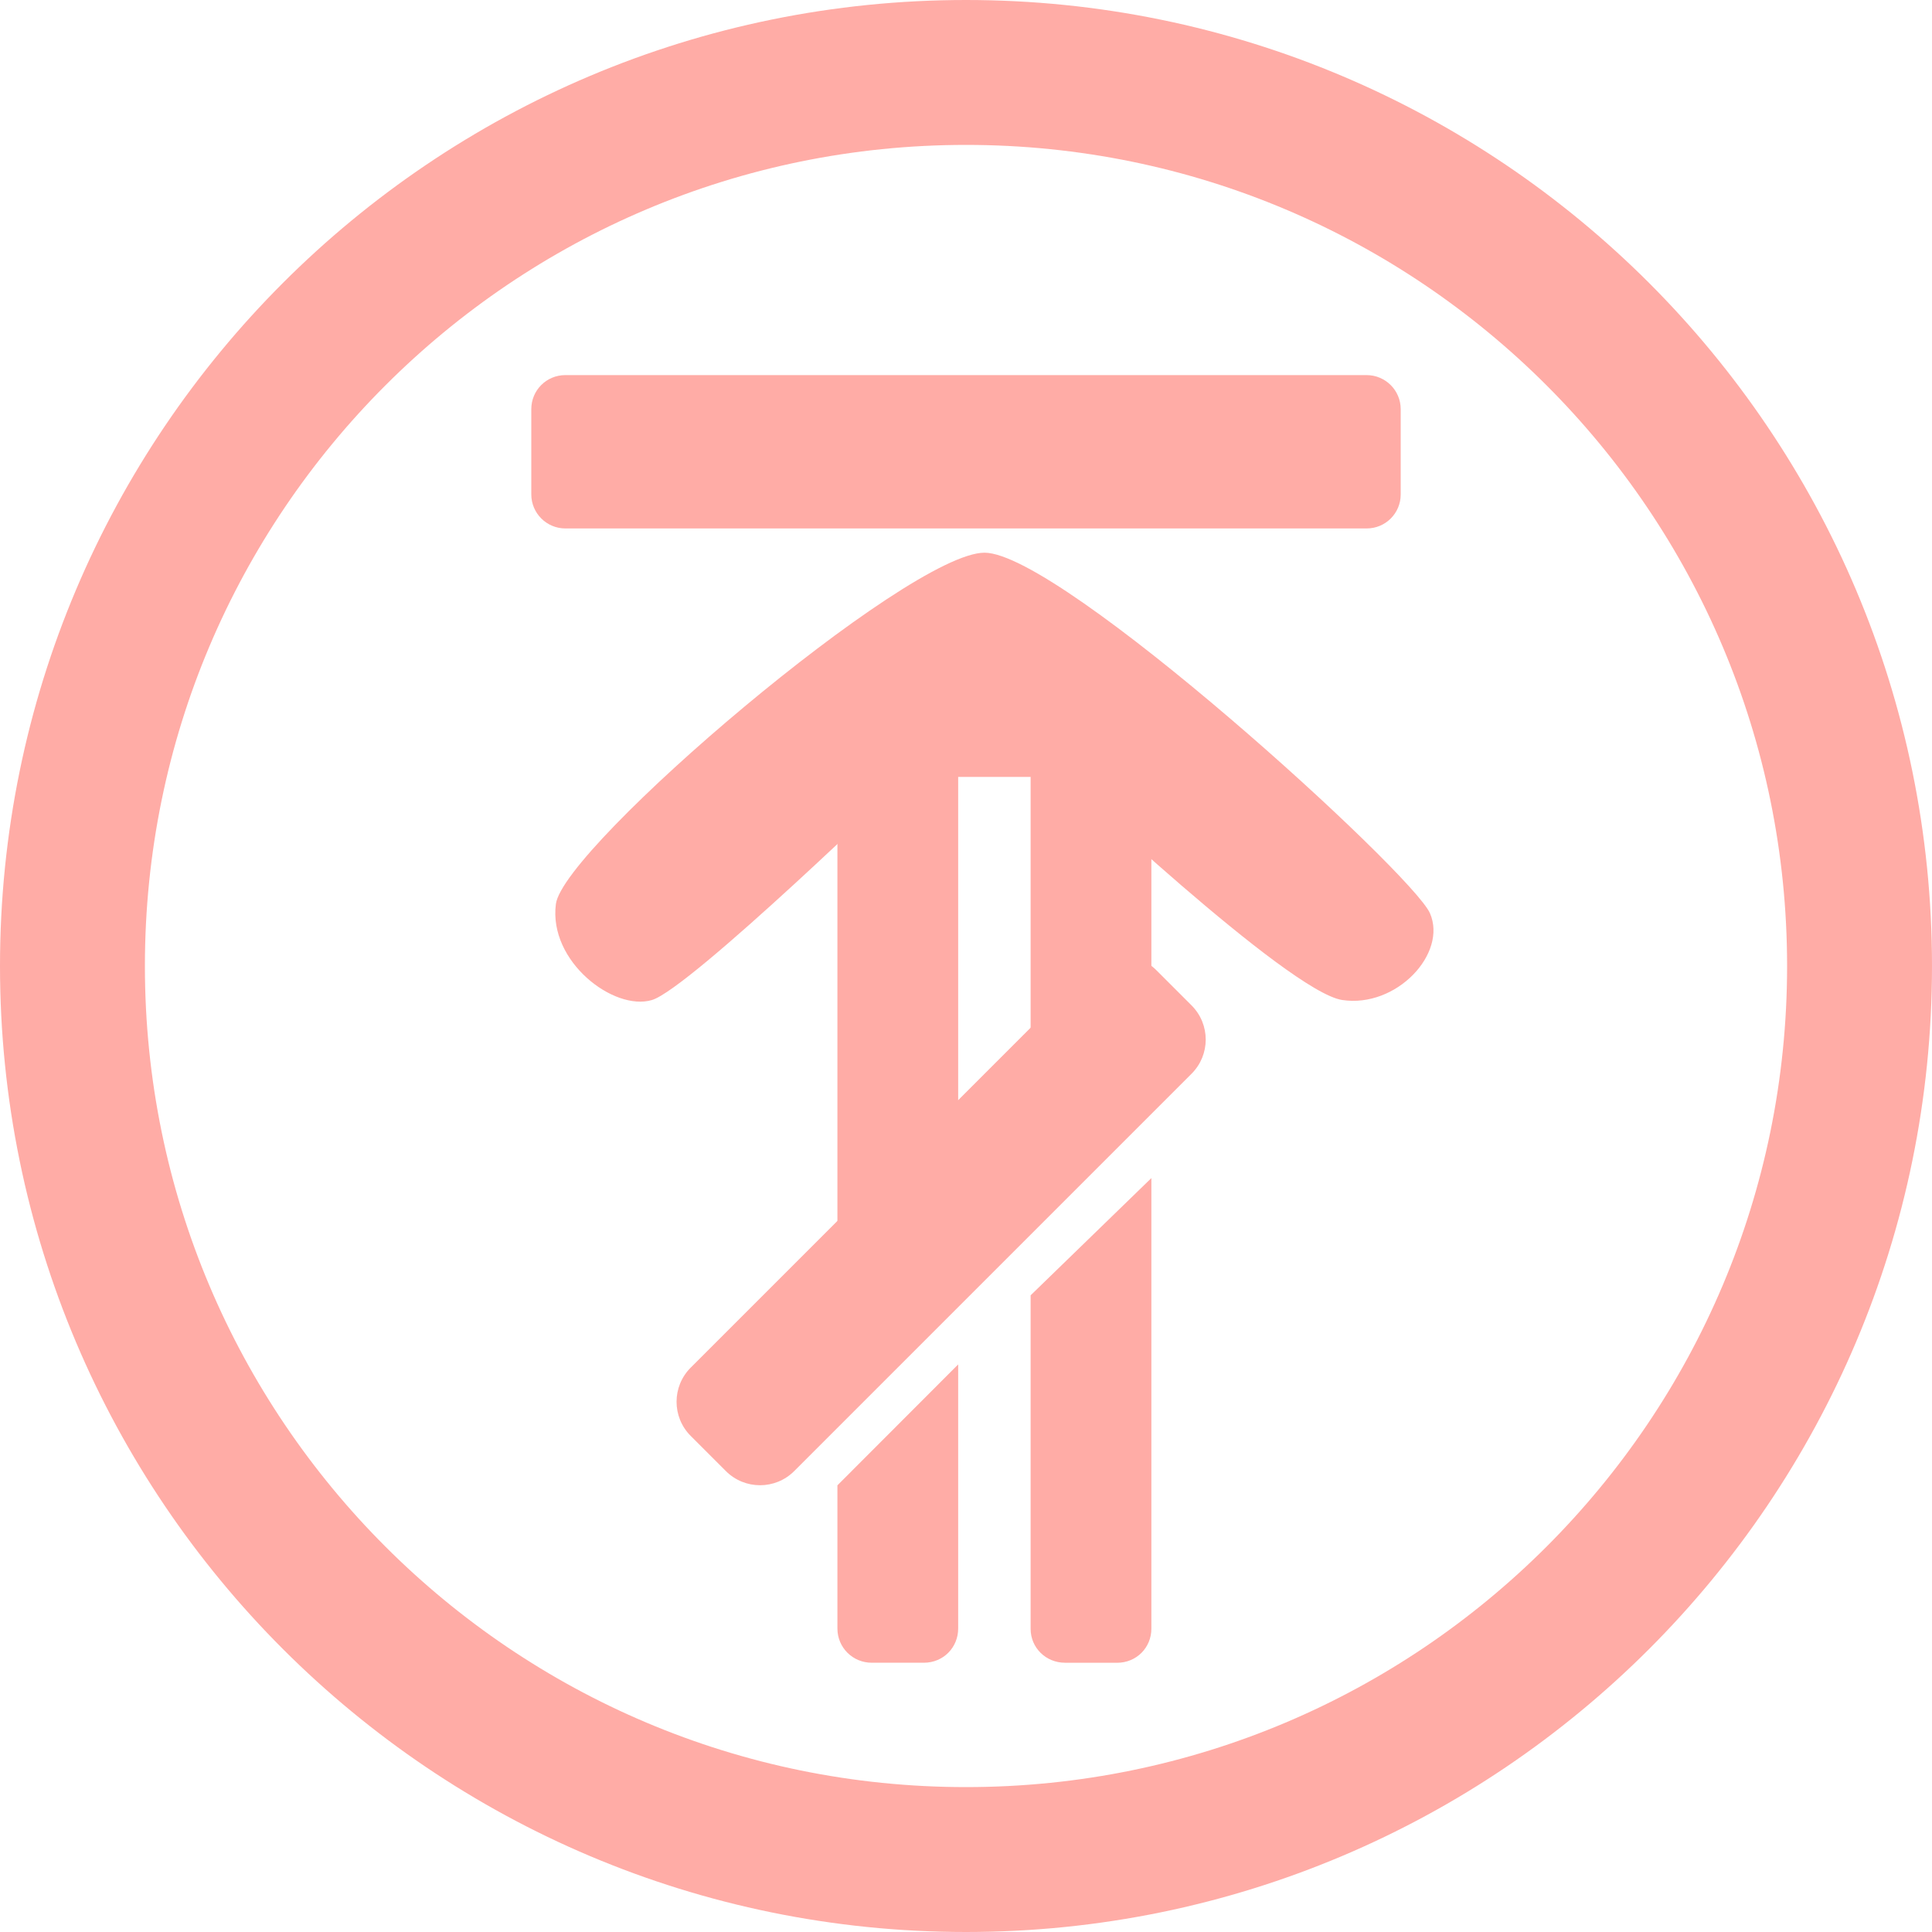
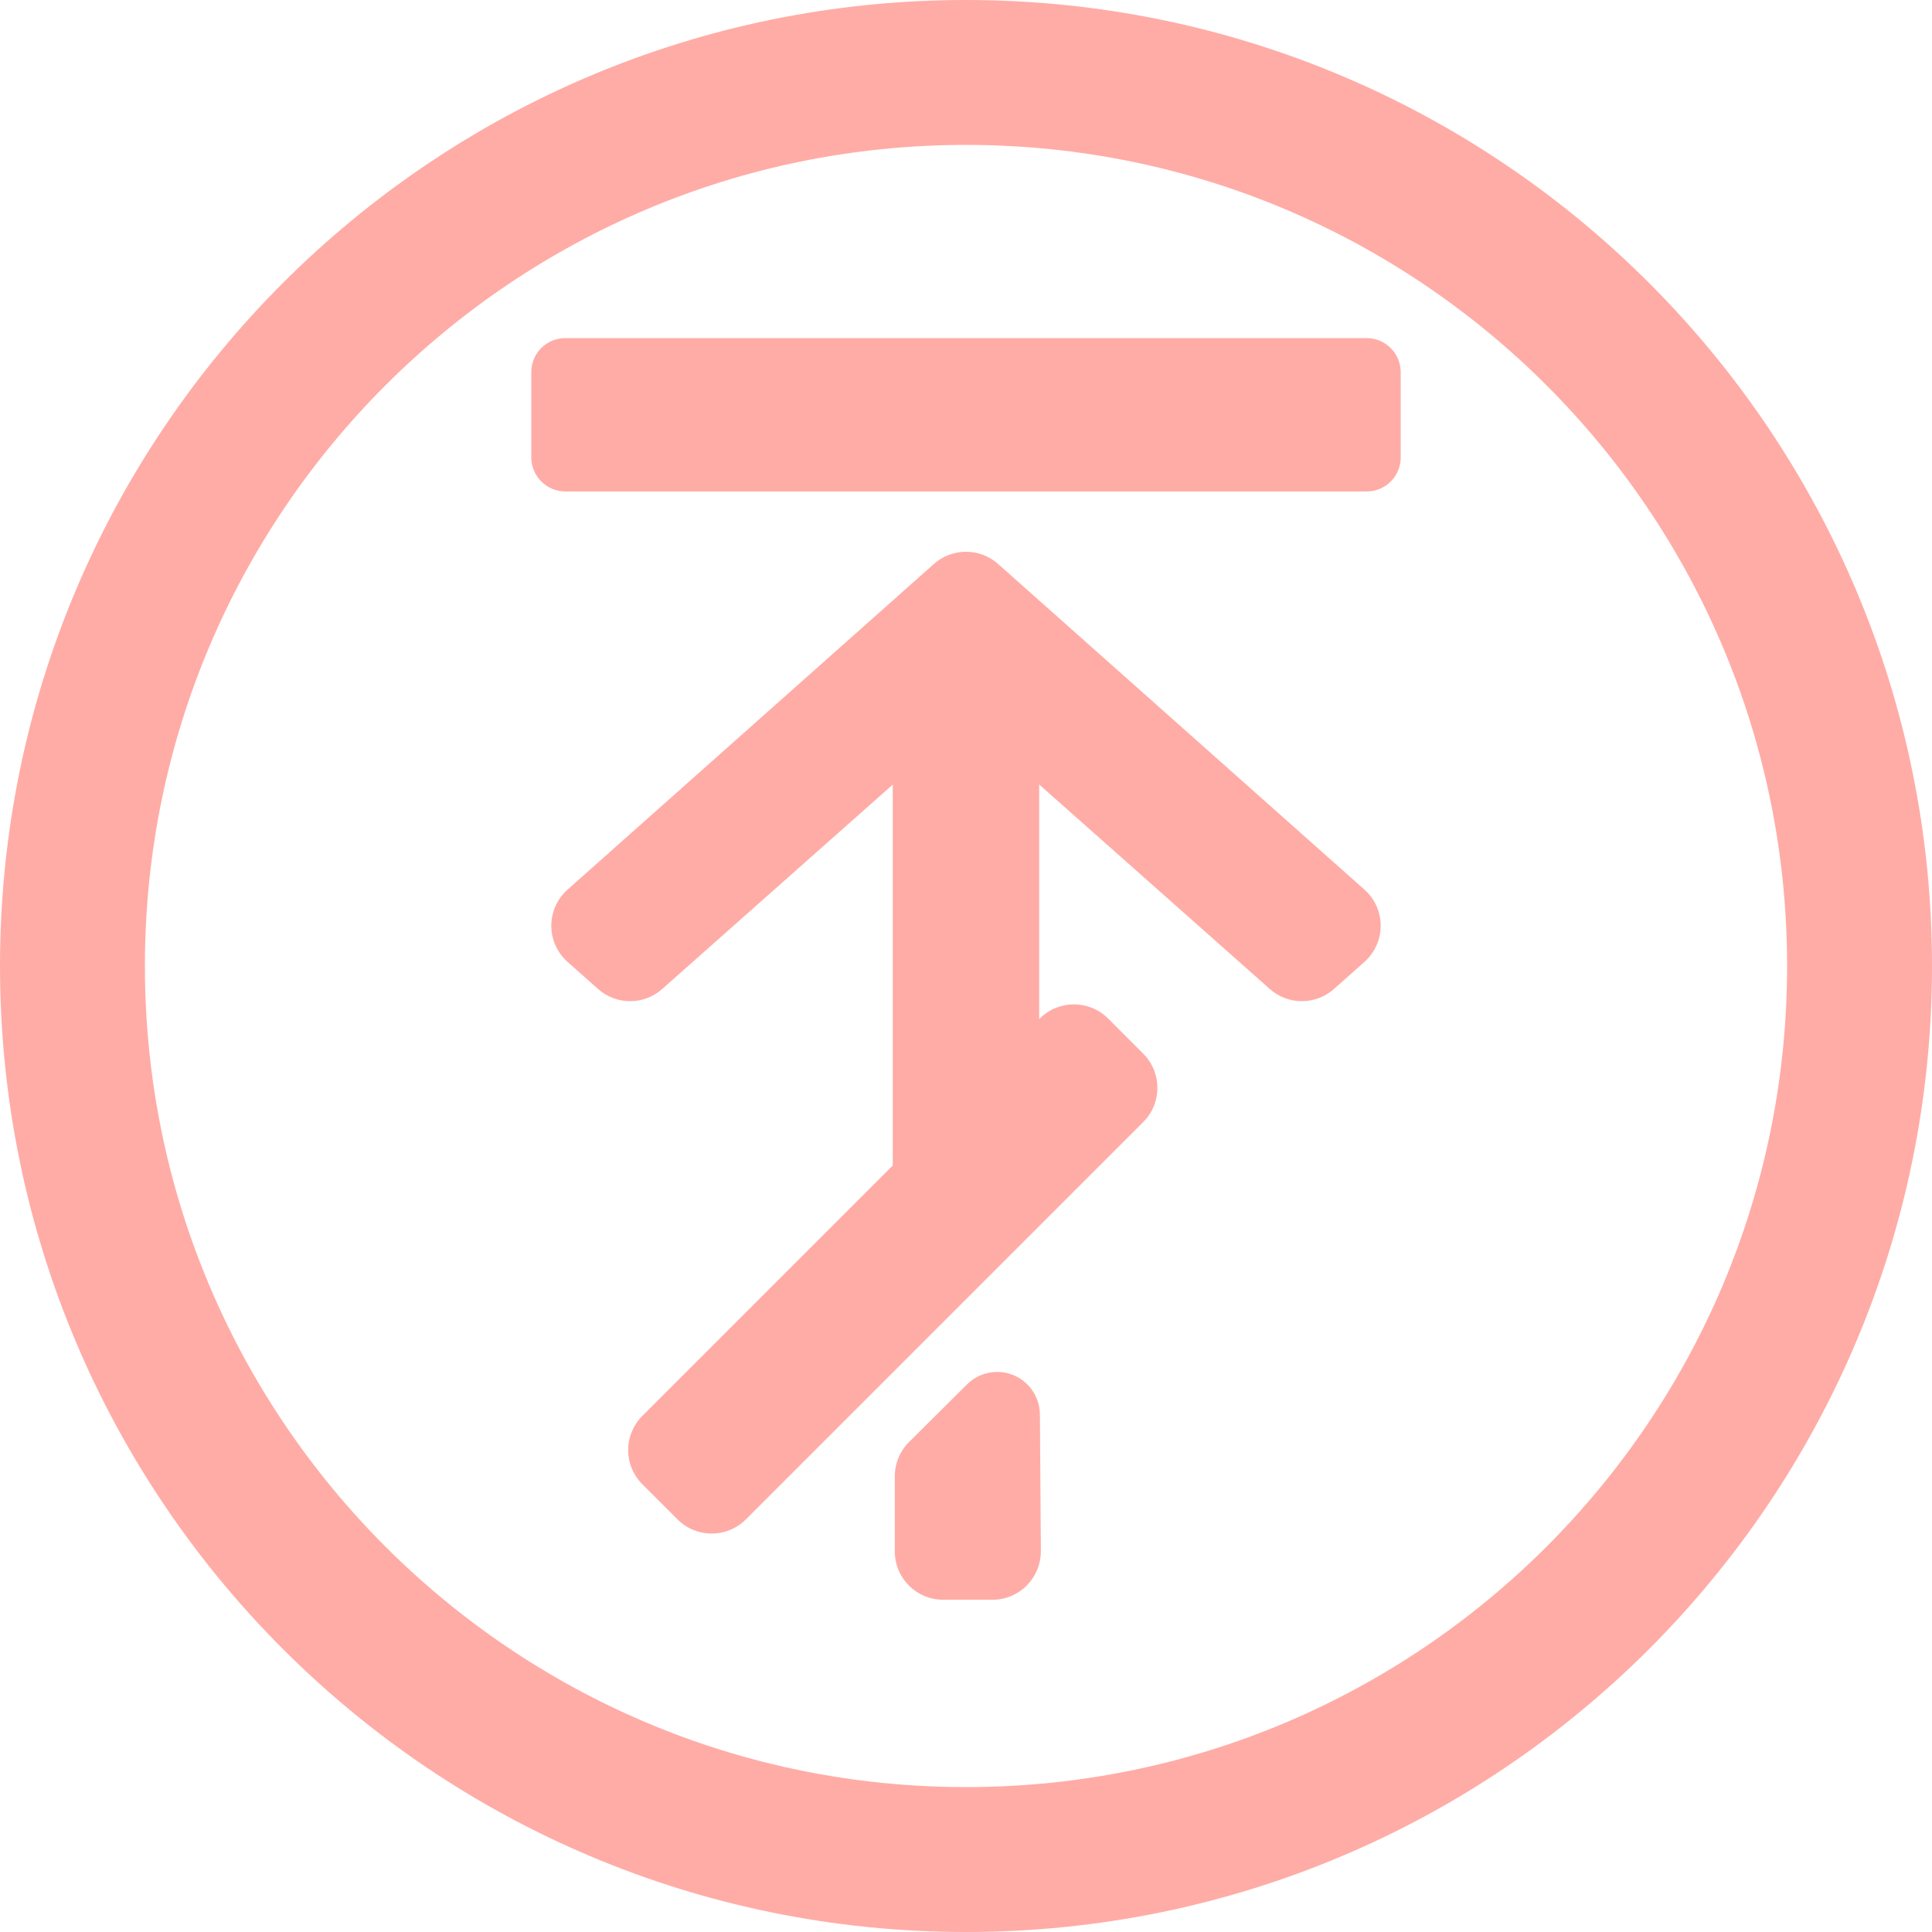
- <svg xmlns="http://www.w3.org/2000/svg" width="40" height="40" viewBox="0 0 40 40">
+ <svg xmlns="http://www.w3.org/2000/svg" width="40" height="40">
  <g fill="none" fill-rule="evenodd" opacity=".6">
-     <g>
-       <g>
-         <g transform="translate(-121 -842) translate(90 802) translate(31 40)">
-           <g fill="#FF746B">
-             <path d="M9.583 3.299s4.386-4.514 4.619-5.3c.233-.786-.796-2.142-1.988-1.987C11.022-3.832 4.94 3.3 4.94 4.886c0 1.587 6.632 8.86 7.465 9.223.834.363 1.966-.694 1.796-1.817-.17-1.122-4.619-5.819-4.619-5.819V3.3z" transform="translate(11 11) matrix(0 1 1 0 4.497 -4.497)" />
-             <path d="M15.176 7.297c0-.392-.309-.71-.701-.71H8v2.5h6.475c.387 0 .7-.307.7-.71v-1.08z" transform="translate(11 11) matrix(0 1 1 0 3.751 -3.751)" />
-             <path d="M12.676 8.087H2.5v2.5h9.476c.387 0 .7-.307.7-.71v-1.79z" transform="translate(11 11) matrix(0 1 1 0 -1.749 1.749)" />
-             <path d="M16.605 17.868c0-.392-.308-.71-.702-.71H8.998l-2.427 2.5H15.9c.39 0 .706-.307.706-.71v-1.08z" transform="translate(11 11) matrix(0 1 1 0 -6.82 6.82)" />
-             <path d="M10.676 19.797c0-.392-.313-.71-.708-.71H7.003l-2.503 2.5h5.467c.392 0 .709-.307.709-.71v-1.08z" transform="translate(11 11) matrix(0 1 1 0 -12.749 12.749)" />
-             <path d="M7.97 7.455H9c.552 0 1 .447 1 1V20.09c0 .552-.448 1-1 1H7.97c-.553 0-1-.448-1-1V8.455c0-.553.447-1 1-1z" transform="translate(11 11) rotate(45 8.485 14.273)" />
-           </g>
-           <path fill="#FF746B" d="M29 8.47c0-.388-.312-.704-.706-.704H11.706c-.39 0-.706.316-.706.705v1.765c0 .39.312.705.706.705h16.588c.39 0 .706-.316.706-.705V8.471z" transform="matrix(1 0 0 -1 0 18.707)" />
-           <circle cx="20" cy="20" r="18.5" stroke="#FF746B" stroke-width="3" />
-         </g>
-       </g>
-     </g>
+     <path d="M20.638 28.404a.885.885 0 0 1 .892.88l.02 2.83c0 .56-.449 1.007-1 1.007h-1.024a1 1 0 0 1-1-1v-1.557a1 1 0 0 1 .295-.709l1.2-1.193a.885.885 0 0 1 .617-.258zm.026-16.728 7.586 6.743a1 1 0 0 1 0 1.495l-.632.562a1 1 0 0 1-1.328 0l-4.775-4.234V21.1l.013-.013a1 1 0 0 1 1.414 0l.728.729a1 1 0 0 1 0 1.414l-8.228 8.228a1 1 0 0 1-1.414 0l-.729-.728a1 1 0 0 1 0-1.415l5.185-5.185v-7.886l-4.774 4.232a1 1 0 0 1-1.328 0l-.632-.562a1 1 0 0 1 0-1.495l7.586-6.743a1 1 0 0 1 1.328 0z" fill="#FF746B" />
+     <circle stroke="#FF746B" stroke-width="3" cx="20" cy="20" r="18.5" />
+     <path d="M29 9.47c0 .39-.312.705-.706.705H11.706A.705.705 0 0 1 11 9.47V7.705c0-.39.312-.705.706-.705h16.588c.39 0 .706.316.706.705V9.47z" fill="#FF746B" />
  </g>
</svg>
